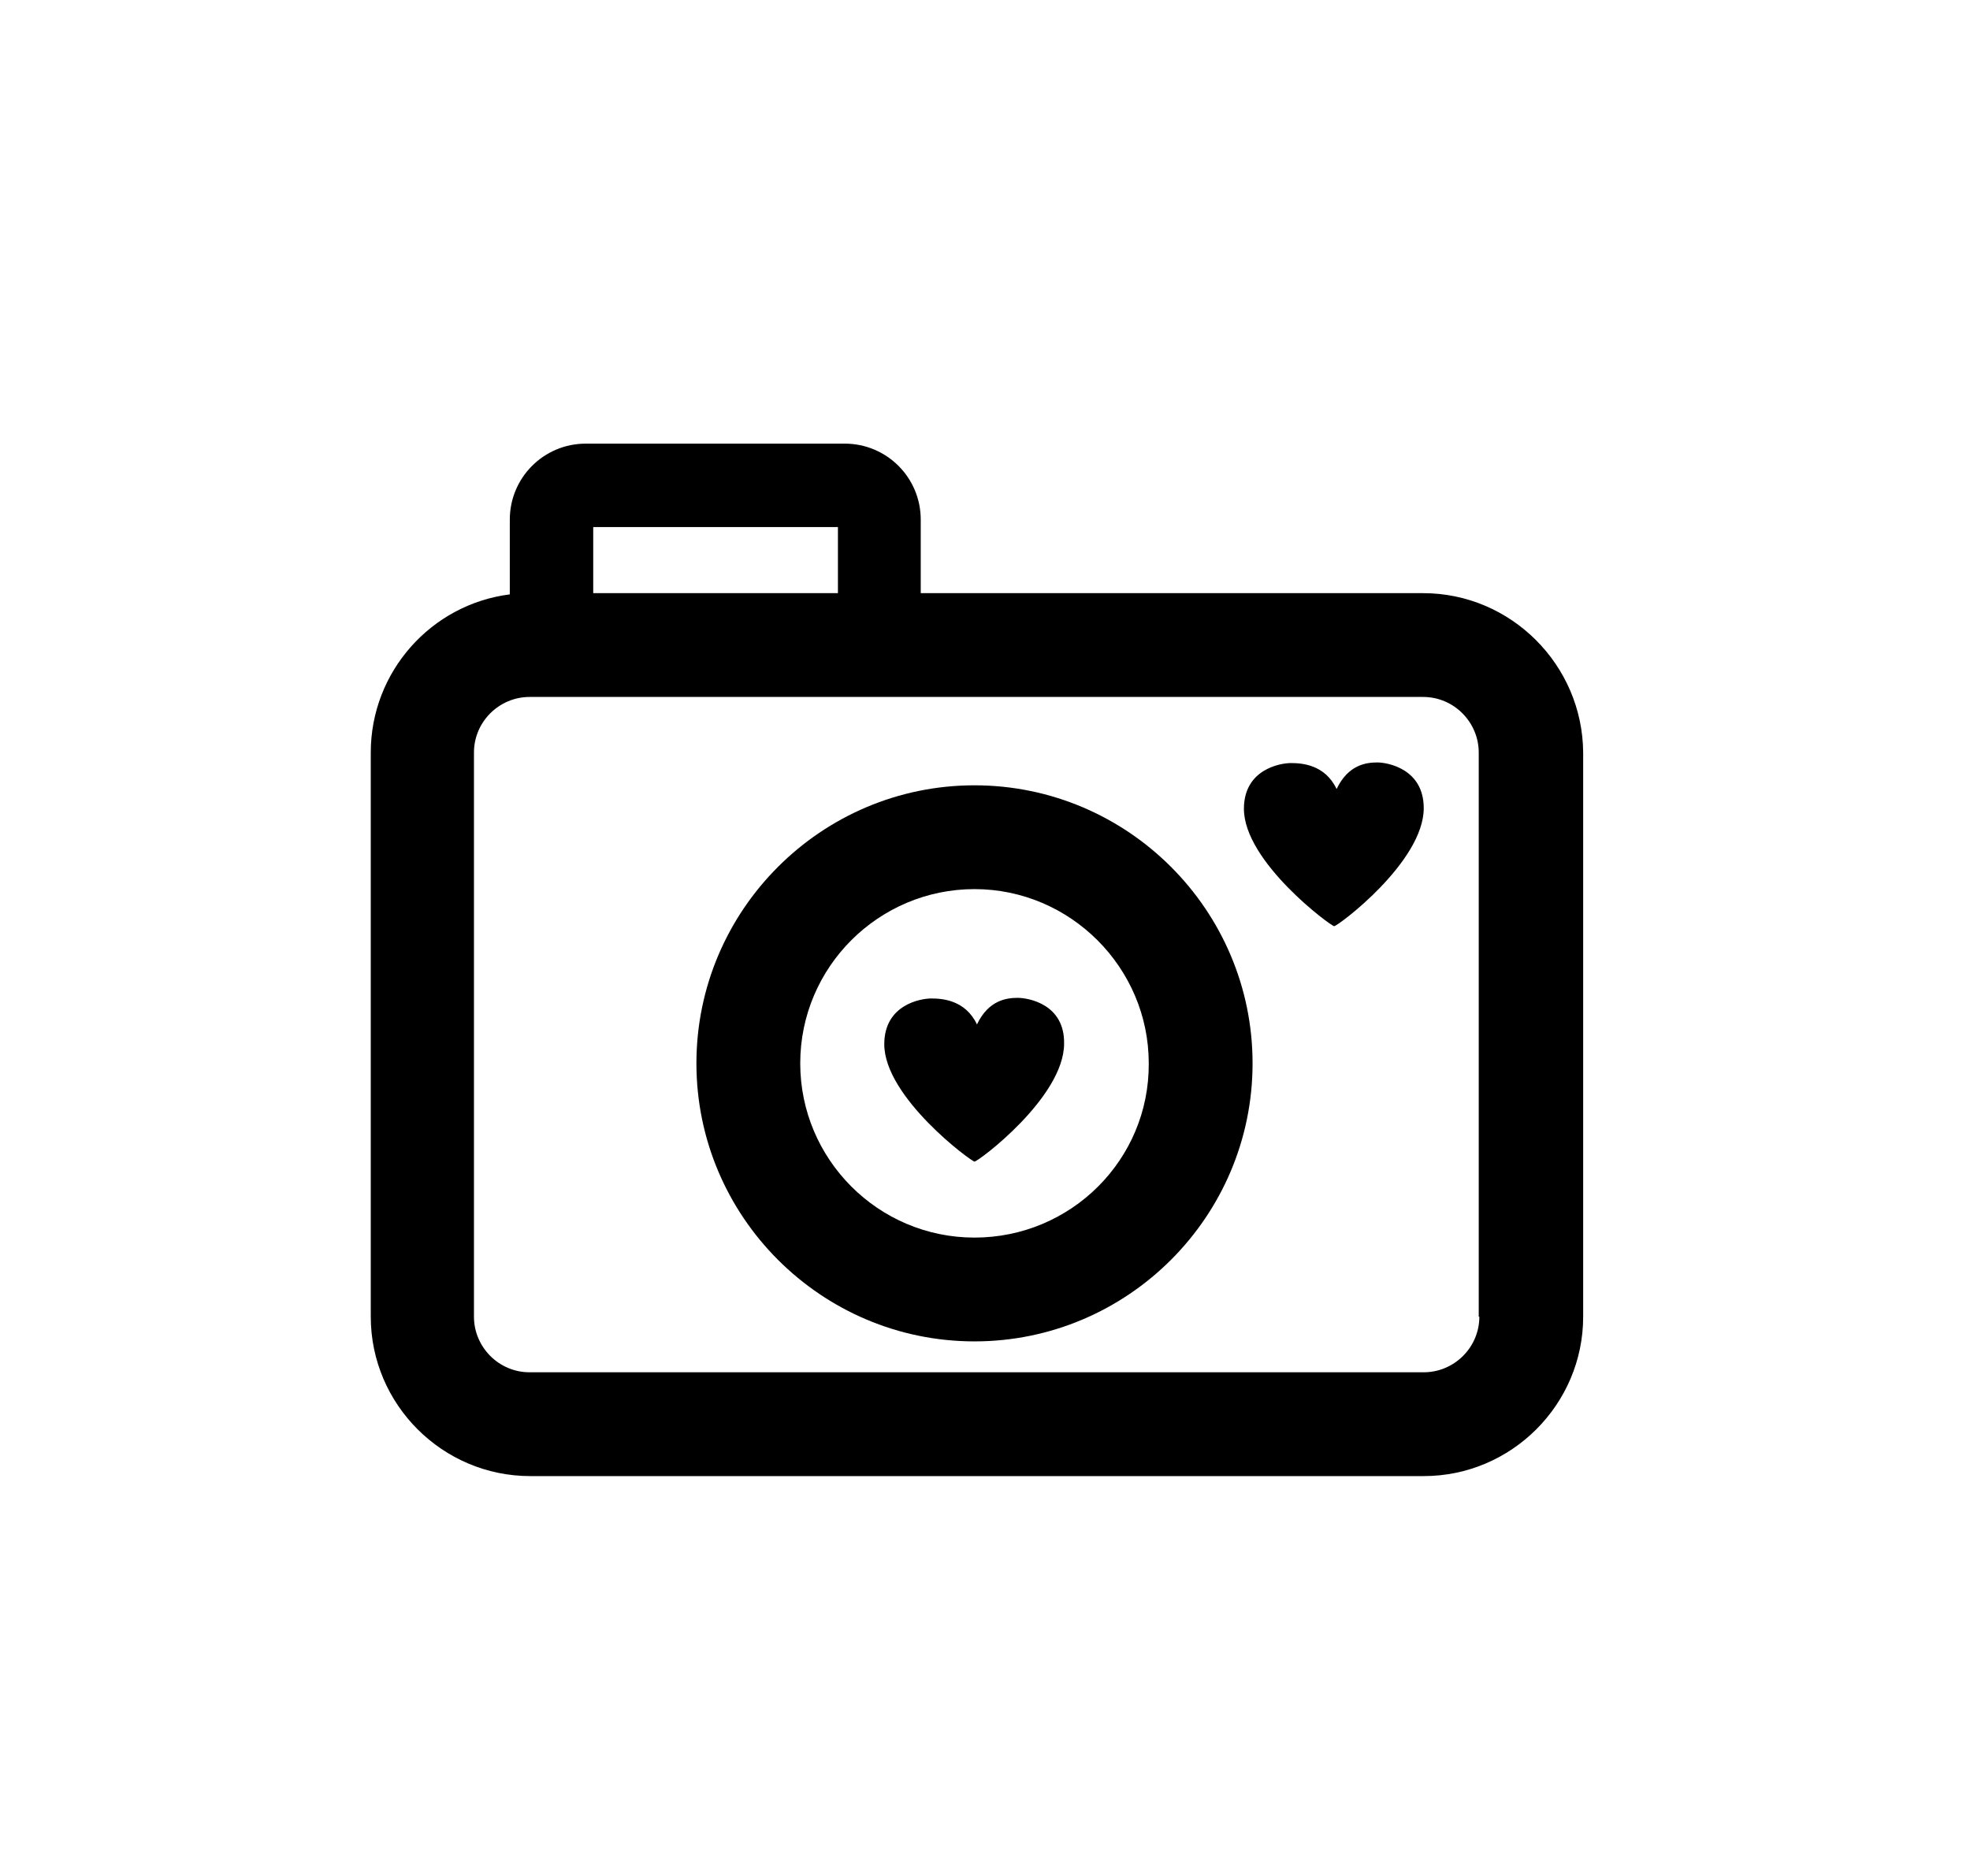
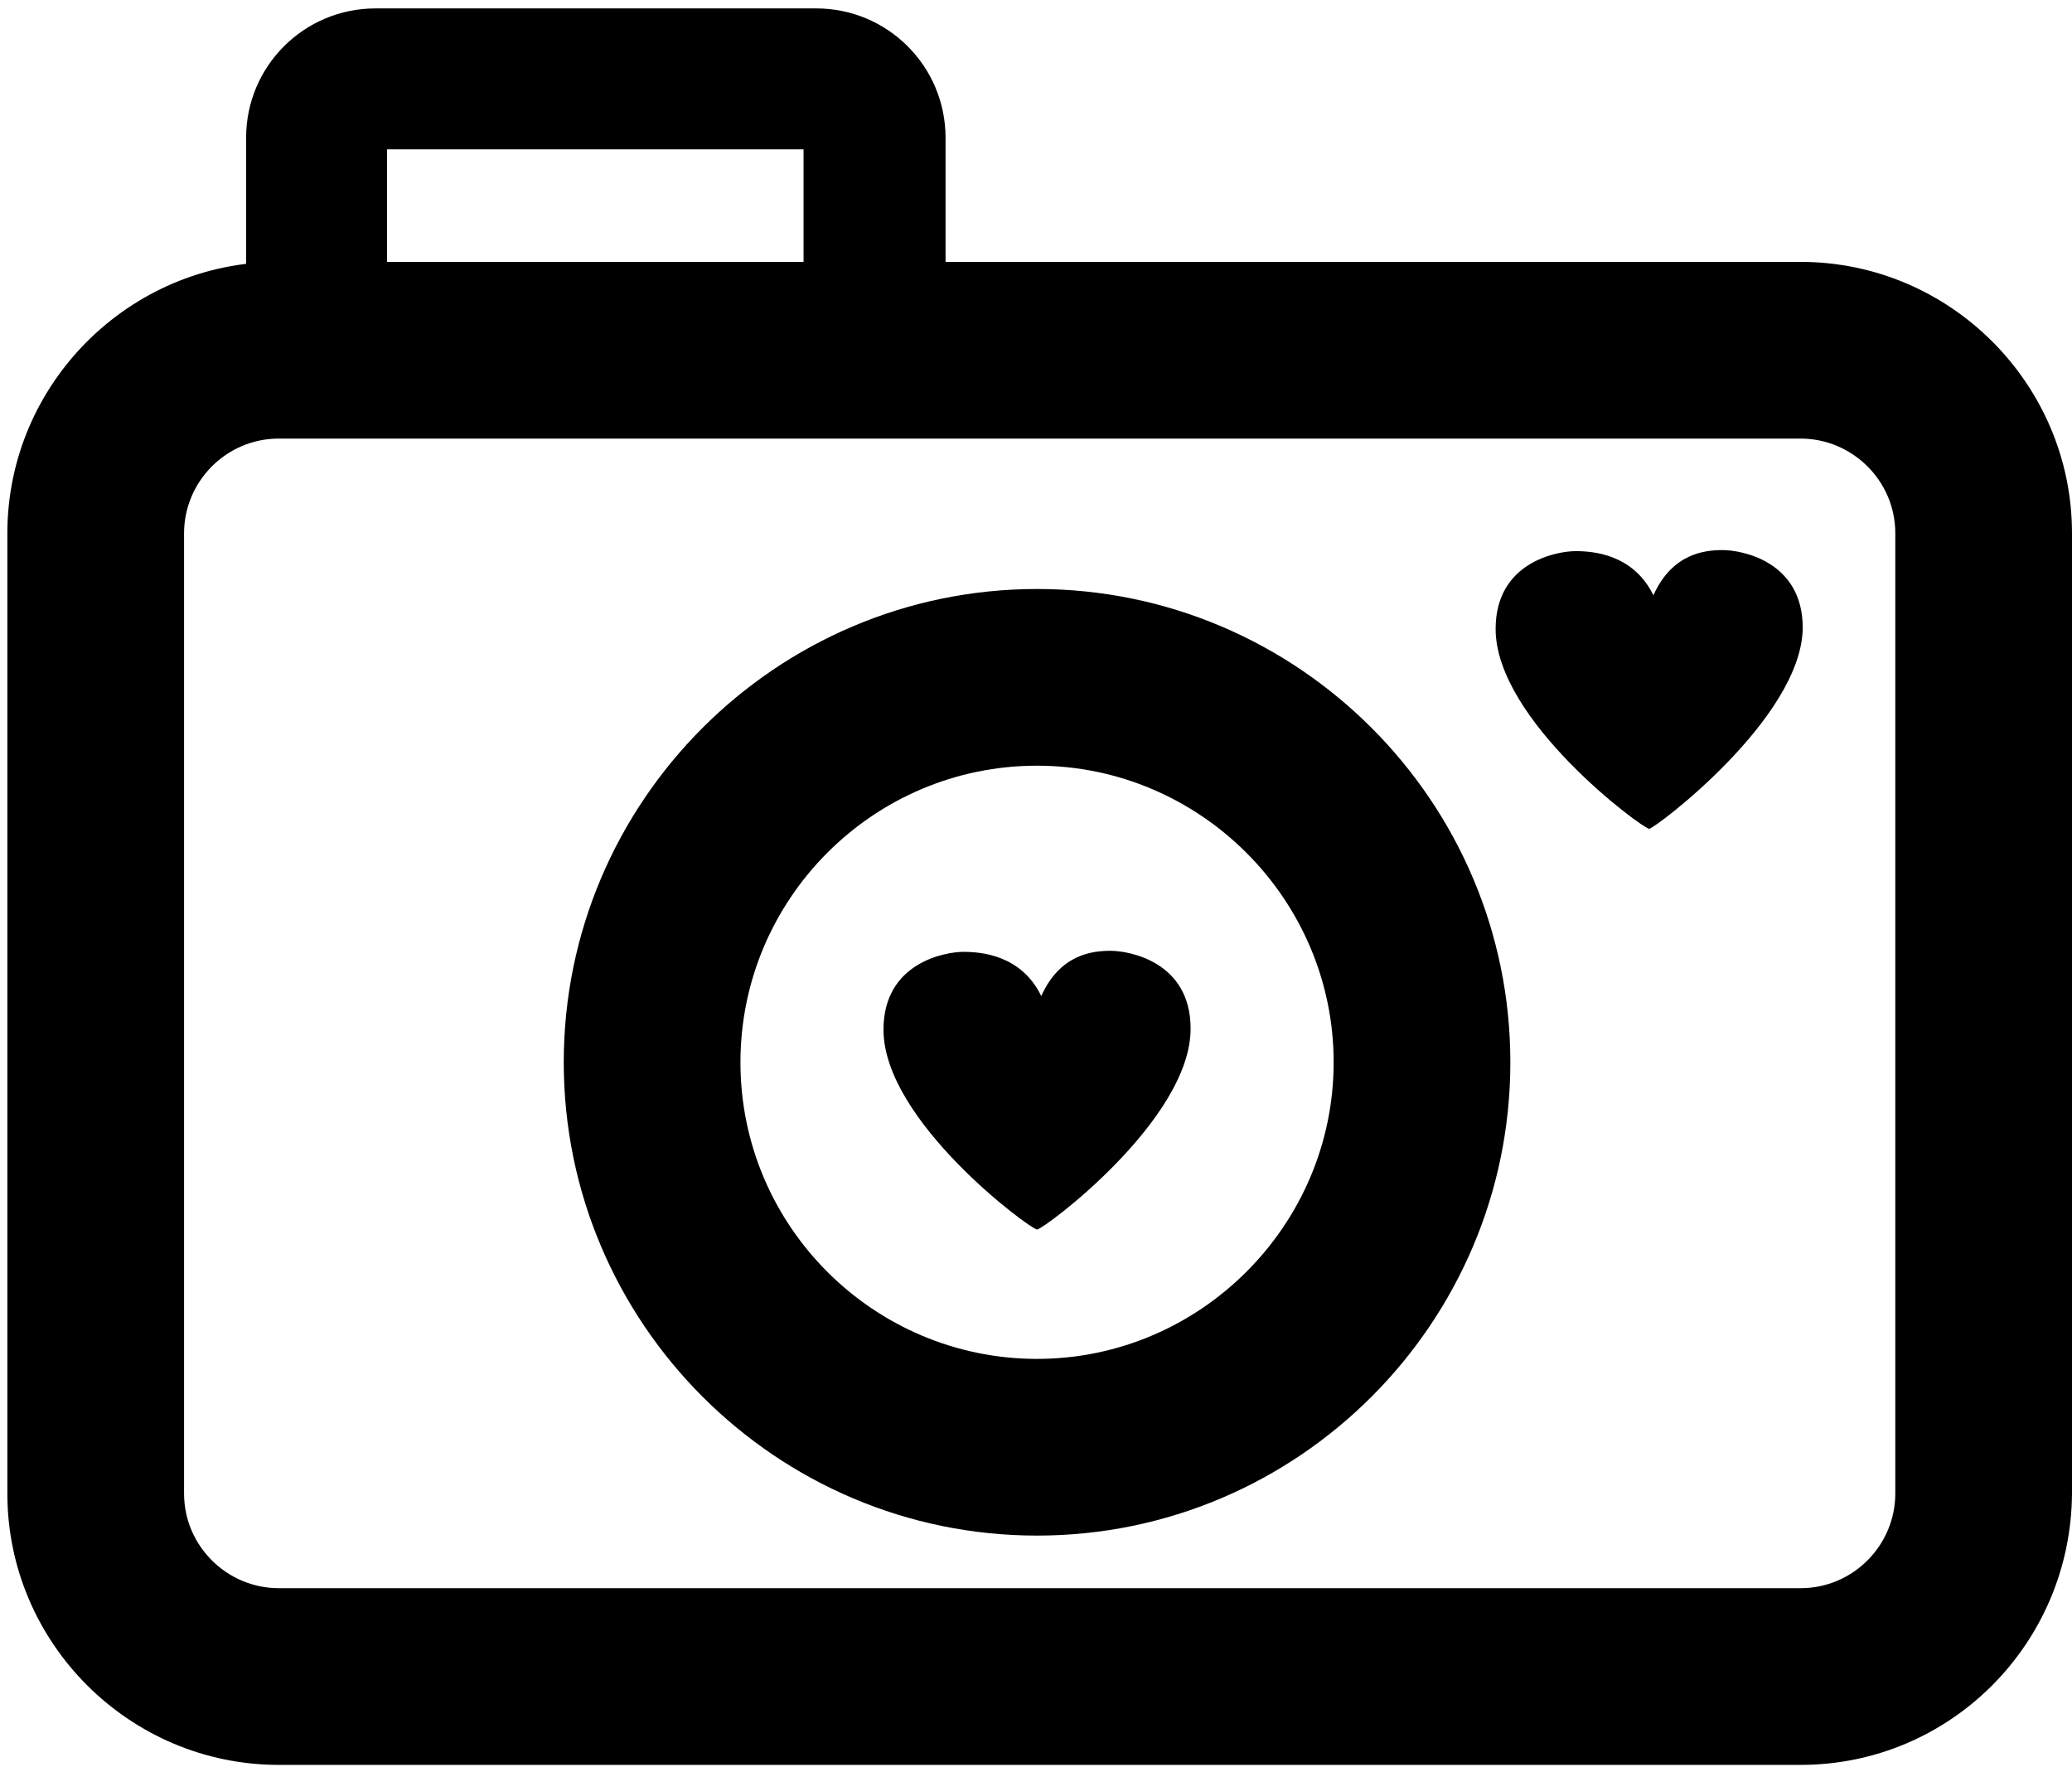
- <svg xmlns="http://www.w3.org/2000/svg" version="1.1" id="Layer_1" x="0px" y="0px" viewBox="0 0 318.8 303.6" style="enable-background:new 0 0 318.8 303.6;" xml:space="preserve">
-   <g>
-     <g>
-       <path d="M-1488.1-109.9c-2.6,0-4.4-0.6-11.4-6.1c-3.1-2.5-7.9-6.6-13-11.8c-13.1-13.5-19.7-26-19.7-37.1c0-9.5,4.2-17.3,11.7-22    c5.3-3.3,11.3-4.4,15.2-4.4c7.1,0,13.1,1.9,17.9,5.5c3.9-3.2,9.2-5.5,16.4-5.5c3.9,0,10,1.2,15.2,4.4c7.6,4.7,11.7,12.5,11.7,22    c0,11.2-6.6,23.6-19.7,37.1c-5.1,5.2-9.9,9.3-13,11.8C-1483.7-110.5-1485.6-109.9-1488.1-109.9z M-1484.5-125.8L-1484.5-125.8    L-1484.5-125.8z M-1505.3-174.7c-0.9,0-3.9,0.4-6.4,1.9c-1.8,1.1-3.8,3-3.8,7.8c0,6.1,4.8,14.6,13.6,24c5.2,5.5,10.4,10,13.9,12.7    c9-7,27.3-24.5,27.3-36.6c0-4.8-2-6.7-3.8-7.8c-2.5-1.6-5.6-1.9-6.4-1.9c-3.7,0-6.4,0.9-8.6,5.7c-1.4,2.9-4.3,4.8-7.6,4.8    s-6.2-1.9-7.6-4.8C-1495.9-171.5-1498.2-174.7-1505.3-174.7z" />
-     </g>
-     <g>
-       <path d="M-1398.4-137.5c-2.6,0-4.4-0.6-11.4-6.1c-3.1-2.5-7.9-6.6-13-11.8c-13.1-13.5-19.7-26-19.7-37.1c0-9.5,4.2-17.3,11.7-22    c5.3-3.3,11.3-4.4,15.2-4.4c7.1,0,13.1,1.9,17.9,5.5c3.9-3.2,9.2-5.5,16.4-5.5c3.9,0,10,1.2,15.2,4.4c7.6,4.7,11.7,12.5,11.7,22    c0,11.2-6.6,23.6-19.7,37.1c-5.1,5.2-9.9,9.3-13,11.8C-1394-138.1-1395.8-137.5-1398.4-137.5z M-1394.7-153.4L-1394.7-153.4    L-1394.7-153.4z M-1415.5-202.3c-0.9,0-3.9,0.4-6.4,1.9c-1.8,1.1-3.8,3-3.8,7.8c0,6.1,4.8,14.6,13.6,24c5.2,5.5,10.4,10,13.9,12.7    c9-7,27.3-24.5,27.3-36.6c0-4.8-2-6.7-3.8-7.8c-2.5-1.6-5.6-1.9-6.4-1.9c-3.7,0-6.4,0.9-8.6,5.7c-1.4,2.9-4.3,4.8-7.6,4.8    s-6.2-1.9-7.6-4.8C-1406.1-199.1-1408.5-202.3-1415.5-202.3z" />
-     </g>
-     <g>
-       <line x1="-1452.7" y1="-167.3" x2="-1452.7" y2="-284.9" />
-       <path d="M-1452.7-158.9c-4.6,0-8.4-3.7-8.4-8.4v-117.6c0-4.6,3.7-8.4,8.4-8.4s8.4,3.7,8.4,8.4v117.6    C-1444.3-162.7-1448-158.9-1452.7-158.9z" />
-     </g>
-     <g>
-       <line x1="-1362.6" y1="-195.8" x2="-1362.6" y2="-313.4" />
-       <path d="M-1362.6-187.4c-4.6,0-8.4-3.7-8.4-8.4v-117.6c0-4.6,3.7-8.4,8.4-8.4s8.4,3.7,8.4,8.4v117.6    C-1354.3-191.2-1358-187.4-1362.6-187.4z" />
-     </g>
-     <g>
-       <line x1="-1451.9" y1="-285.3" x2="-1362.6" y2="-314" />
-       <path d="M-1451.9-276.9c-3.5,0-6.8-2.3-8-5.8c-1.4-4.4,1-9.1,5.4-10.5l89.3-28.7c4.4-1.4,9.1,1,10.5,5.4c1.4,4.4-1,9.1-5.4,10.5    l-89.3,28.7C-1450.2-277.1-1451.1-276.9-1451.9-276.9z" />
-     </g>
-     <g>
-       <line x1="-1451.9" y1="-248.7" x2="-1362.6" y2="-277.4" />
-       <path d="M-1451.9-240.3c-3.5,0-6.8-2.3-8-5.8c-1.4-4.4,1-9.1,5.4-10.5l89.3-28.7c4.4-1.4,9.1,1,10.5,5.4c1.4,4.4-1,9.1-5.4,10.5    l-89.3,28.7C-1450.2-240.5-1451.1-240.3-1451.9-240.3z" />
+ <svg xmlns="http://www.w3.org/2000/svg" width="197px" height="168px" viewBox="0 0 197 168" version="1.1">
+   <defs />
+   <g id="Page-1" stroke="none" stroke-width="1" fill="none" fill-rule="evenodd">
+     <g id="photobooth" fill-rule="nonzero" fill="#000000">
+       <path d="M77.6,40.5 L35.7,40.5 C28.9,40.5 23.4,35 23.4,28.2 L23.4,13.1 C23.4,6.3 28.9,0.8 35.7,0.8 L77.6,0.8 C84.4,0.8 89.9,6.3 89.9,13.1 L89.9,28.2 C89.9,35 84.4,40.5 77.6,40.5 Z M36.8,27 L76.4,27 L76.4,14.2 L36.8,14.2 L36.8,27 Z" id="flash" />
+       <path d="M171.2,167.8 L26.5,167.8 C12.3,167.8 0.7,156.2 0.7,142 L0.7,50.7 C0.7,36.5 12.3,24.9 26.5,24.9 L171.2,24.9 C185.4,24.9 197,36.5 197,50.7 L197,142 C196.9,156.3 185.4,167.8 171.2,167.8 Z M26.5,41.7 C21.5,41.7 17.5,45.8 17.5,50.7 L17.5,142 C17.5,147 21.6,151 26.5,151 L171.2,151 C176.2,151 180.2,146.9 180.2,142 L180.2,50.7 C180.2,45.7 176.1,41.7 171.2,41.7 L26.5,41.7 Z" id="body" />
+       <path d="M98.6,146 C73.8,146 53.6,125.8 53.6,101 C53.6,76.2 73.8,56 98.6,56 C123.4,56 143.6,76.2 143.6,101 C143.6,125.8 123.4,146 98.6,146 Z M98.6,72.8 C83,72.8 70.4,85.5 70.4,101 C70.4,116.6 83.1,129.2 98.6,129.2 C114.1,129.2 126.8,116.5 126.8,101 C126.8,85.5 114.1,72.8 98.6,72.8 Z" id="lens" />
+       <path d="M98.6,116.9 C98,116.9 84,106.6 84,97.9 C84,91.5 89.9,90.5 91.6,90.5 C93.3,90.5 97.1,90.8 99,94.7 C100.8,90.7 103.9,90.4 105.6,90.4 C107.3,90.4 113.2,91.4 113.2,97.8 C113.2,106.5 99.2,116.9 98.6,116.9 Z" id="iris" />
+       <path d="M156.8,78.8 C156.2,78.8 142.2,68.5 142.2,59.8 C142.2,53.4 148.1,52.4 149.8,52.4 C151.5,52.4 155.3,52.7 157.2,56.6 C159,52.6 162.1,52.3 163.8,52.3 C165.5,52.3 171.4,53.3 171.4,59.7 C171.3,68.3 157.3,78.8 156.8,78.8 Z" id="viewfinder" />
    </g>
  </g>
-   <g>
-     <g>
-       <g>
-         <path d="M-2098.9-164.8h-46.3c-4.1,0-7.4-3.3-7.4-7.4v-70.3c0-4.1,3.3-7.4,7.4-7.4h46.3c4.1,0,7.4,3.3,7.4,7.4v70.3     C-2091.4-168.1-2094.7-164.8-2098.9-164.8z M-2137.7-179.6h31.4V-235h-31.4V-179.6z" />
-       </g>
-       <g>
-         <path d="M-1993.1-129.9c-0.8,0-1.6-0.1-2.3-0.4l-105.7-34.8c-3.1-1-5.1-3.9-5.1-7.1v-70.3c0-3.2,2-6,5-7l105.7-36.6     c2.3-0.8,4.8-0.4,6.8,1s3.1,3.7,3.1,6.1v141.8c0,2.4-1.1,4.6-3.1,6C-1990.1-130.4-1991.6-129.9-1993.1-129.9z M-2091.4-177.6     l90.8,29.9v-121l-90.8,31.5V-177.6z" />
-       </g>
-       <g>
-         <path d="M-1950.5-160.6c-1.5,0-2.9-0.4-4.2-1.3l-21-14.4c-3.4-2.3-4.3-7-1.9-10.3c2.3-3.4,7-4.3,10.3-1.9l21,14.4     c3.4,2.3,4.3,7,1.9,10.3C-1945.8-161.7-1948.1-160.6-1950.5-160.6z" />
-       </g>
-       <g>
-         <path d="M-1971.4-226.6c-2.4,0-4.7-1.1-6.1-3.2c-2.3-3.4-1.5-8,1.9-10.4l20.9-14.6c3.4-2.3,8-1.5,10.4,1.9s1.5,8-1.9,10.4     l-20.9,14.6C-1968.5-227-1970-226.6-1971.4-226.6z" />
-       </g>
-       <g>
-         <path d="M-1949.3-202.6h-24c-4.1,0-7.4-3.3-7.4-7.4s3.3-7.4,7.4-7.4h24c4.1,0,7.4,3.3,7.4,7.4S-1945.2-202.6-1949.3-202.6z" />
-       </g>
-     </g>
-     <g>
-       <path d="M-2041.2-193.8c-0.6,0-14.6-10.3-14.6-19c0-6.4,5.9-7.4,7.6-7.4c1.7,0,5.5,0.3,7.4,4.2c1.8-4,4.9-4.3,6.6-4.3    s7.6,1,7.6,7.4C-2026.7-204.3-2040.7-193.8-2041.2-193.8z" />
-     </g>
-   </g>
-   <g>
-     <g>
-       <path d="M-876.3,1070.1c-2.3,0-4.4,0-17.6-10.5c-6.1-4.9-15.5-12.9-25.4-23.1c-24.8-25.5-37.4-48.7-37.4-68.9    c0-36.8,33.1-44.9,45.9-44.9c15.2,0,27.6,5,36.3,14.3c8.1-9.5,19.1-14.3,32.9-14.3c12.8,0,45.9,8.1,45.9,44.9    c0,20.2-12.6,43.4-37.4,68.9c-9.9,10.2-19.3,18.2-25.4,23.1C-871.9,1070.1-874,1070.1-876.3,1070.1z M-910.9,939.4    c-0.3,0-29.2,0.3-29.2,28.2c0,14.9,10.5,33.9,30.5,55c13.6,14.4,27.1,25,33.3,29.4c6.1-4.4,19.6-14.9,33.2-29.4    c20-21.1,30.5-40.1,30.5-55c0-27.8-28.9-28.2-29.2-28.2c-8.1,0-18.3,1.9-25.1,16.3c-1.4,2.9-4.3,4.8-7.6,4.8    c-3.2,0-6.2-1.9-7.6-4.8C-887,944.9-896.7,939.4-910.9,939.4z" />
-     </g>
-     <g>
-       <path d="M-932.7,1070.1c-15.2,0-27.6-5-36.3-14.3c-8.1,9.5-19.1,14.3-32.9,14.3c-12.8,0-45.9-8.1-45.9-44.9    c0-20.2,12.6-43.4,37.4-68.9c9.9-10.2,19.3-18.2,25.4-23.1c13.2-10.5,15.4-10.5,17.6-10.5s4.4,0,17.6,10.5    c6.1,4.9,15.5,12.9,25.4,23.1c24.8,25.5,37.4,48.7,37.4,68.9C-886.8,1062-919.9,1070.1-932.7,1070.1z M-969.2,1032.2    L-969.2,1032.2c3.2,0,6.2,1.9,7.6,4.8c5.1,10.8,14.8,16.3,28.9,16.3c0.3,0,29.2-0.3,29.2-28.2c0-14.9-10.5-33.9-30.5-55    c-13.6-14.4-27.1-25-33.2-29.4c-6.1,4.4-19.6,14.9-33.3,29.4c-20,21.1-30.5,40.1-30.5,55c0,27.8,28.9,28.2,29.2,28.2    c8.1,0,18.3-1.9,25.1-16.3C-975.4,1034.1-972.4,1032.2-969.2,1032.2z" />
-     </g>
-   </g>
-   <g>
-     <path d="M230.3,96h-81.3V84.1c0-6.8-5.5-12.3-12.3-12.3H94.8c-6.8,0-12.3,5.5-12.3,12.3v12.1C69.8,97.8,60,108.7,60,121.8v91.3   c0,14.2,11.6,25.8,25.8,25.8h144.6c14.2,0,25.8-11.6,25.8-25.8v-91.3C256.1,107.6,244.5,96,230.3,96z M135.6,85.3V96H96V85.3H135.6   z M239.4,213.1c0,5-4.1,9-9,9H85.7c-5,0-9-4.1-9-9v-91.3c0-5,4.1-9,9-9h144.6c5,0,9,4.1,9,9V213.1z" />
-     <path d="M157.7,127.1c-24.8,0-45,20.2-45,45s20.2,45,45,45s45-20.2,45-45S182.5,127.1,157.7,127.1z M157.7,200.3   c-15.6,0-28.2-12.7-28.2-28.2c0-15.6,12.7-28.2,28.2-28.2s28.2,12.7,28.2,28.2C186,187.7,173.3,200.3,157.7,200.3z" />
-     <path d="M164.7,161.5c-1.7,0-4.7,0.3-6.6,4.3c-1.9-4-5.7-4.2-7.4-4.2c-1.7,0-7.6,1-7.6,7.4c0,8.6,14.1,19,14.6,19   c0.6,0,14.5-10.4,14.5-19.1C172.3,162.5,166.4,161.5,164.7,161.5z" />
-     <path d="M222.9,123.4c-1.7,0-4.7,0.3-6.6,4.3c-1.9-4-5.7-4.2-7.4-4.2c-1.7,0-7.6,1-7.6,7.4c0,8.6,14.1,19,14.6,19   c0.6,0,14.5-10.4,14.5-19.1C230.4,124.4,224.5,123.4,222.9,123.4z" />
-   </g>
</svg>
